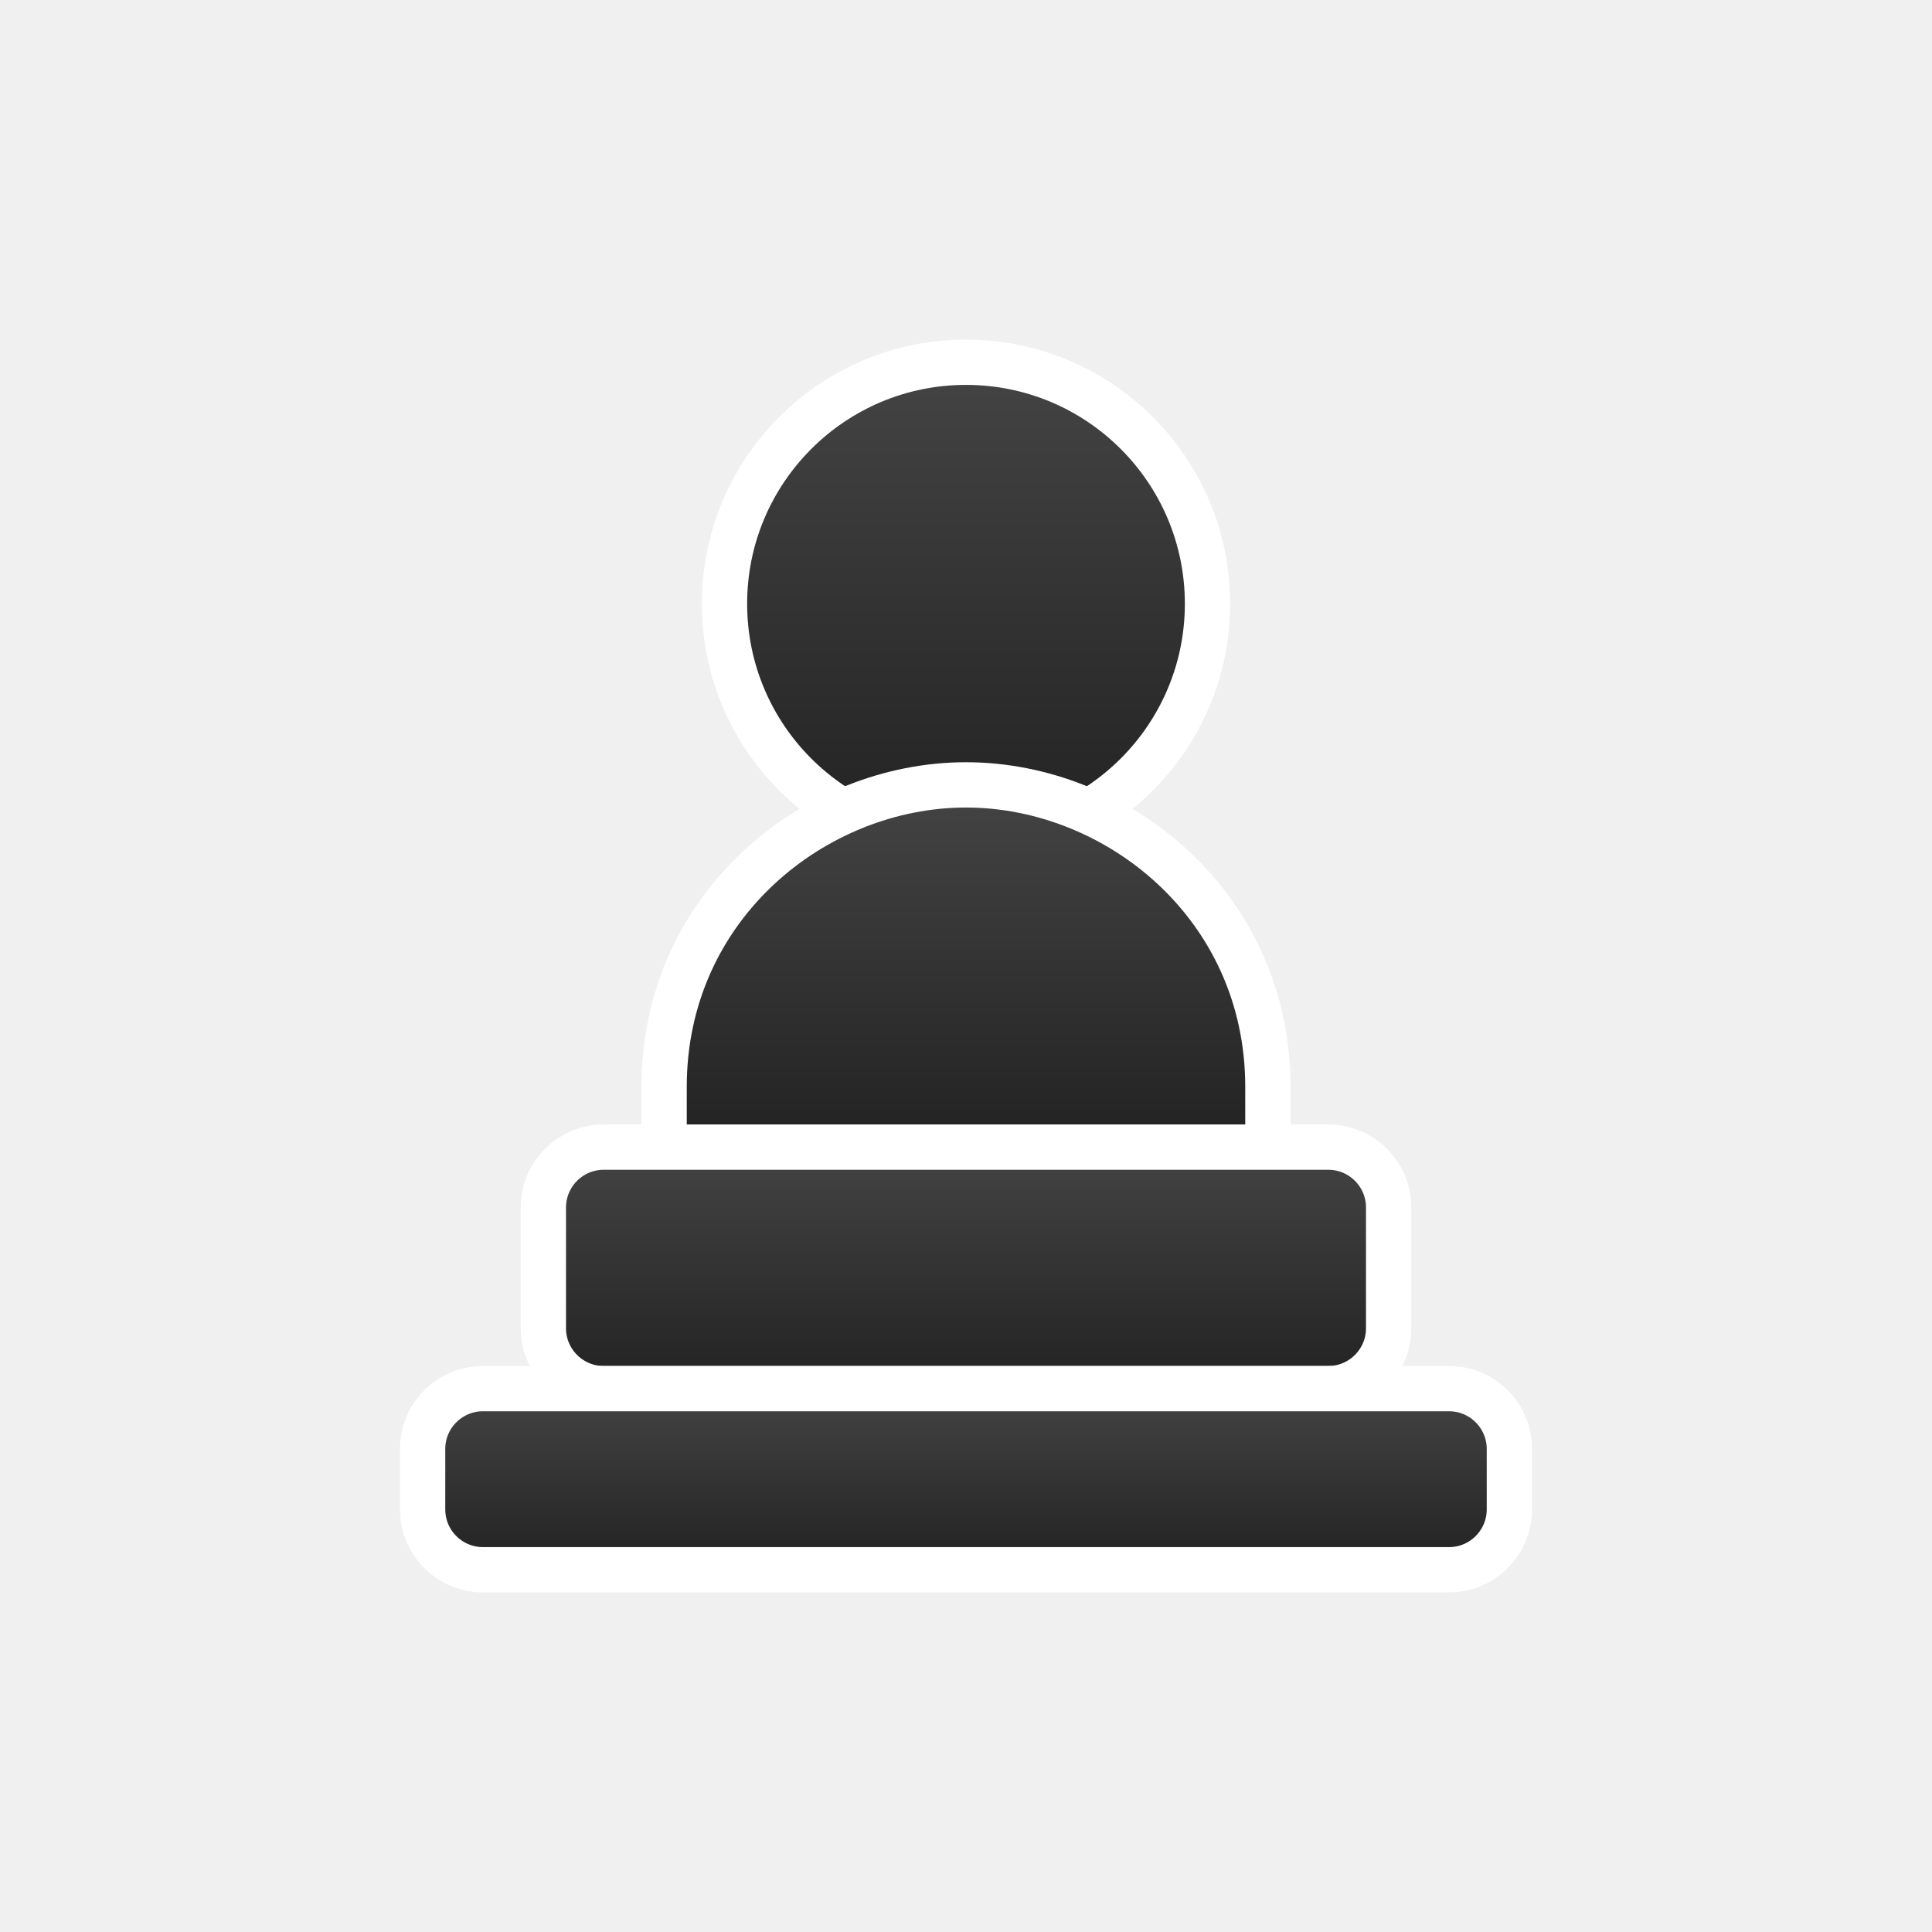
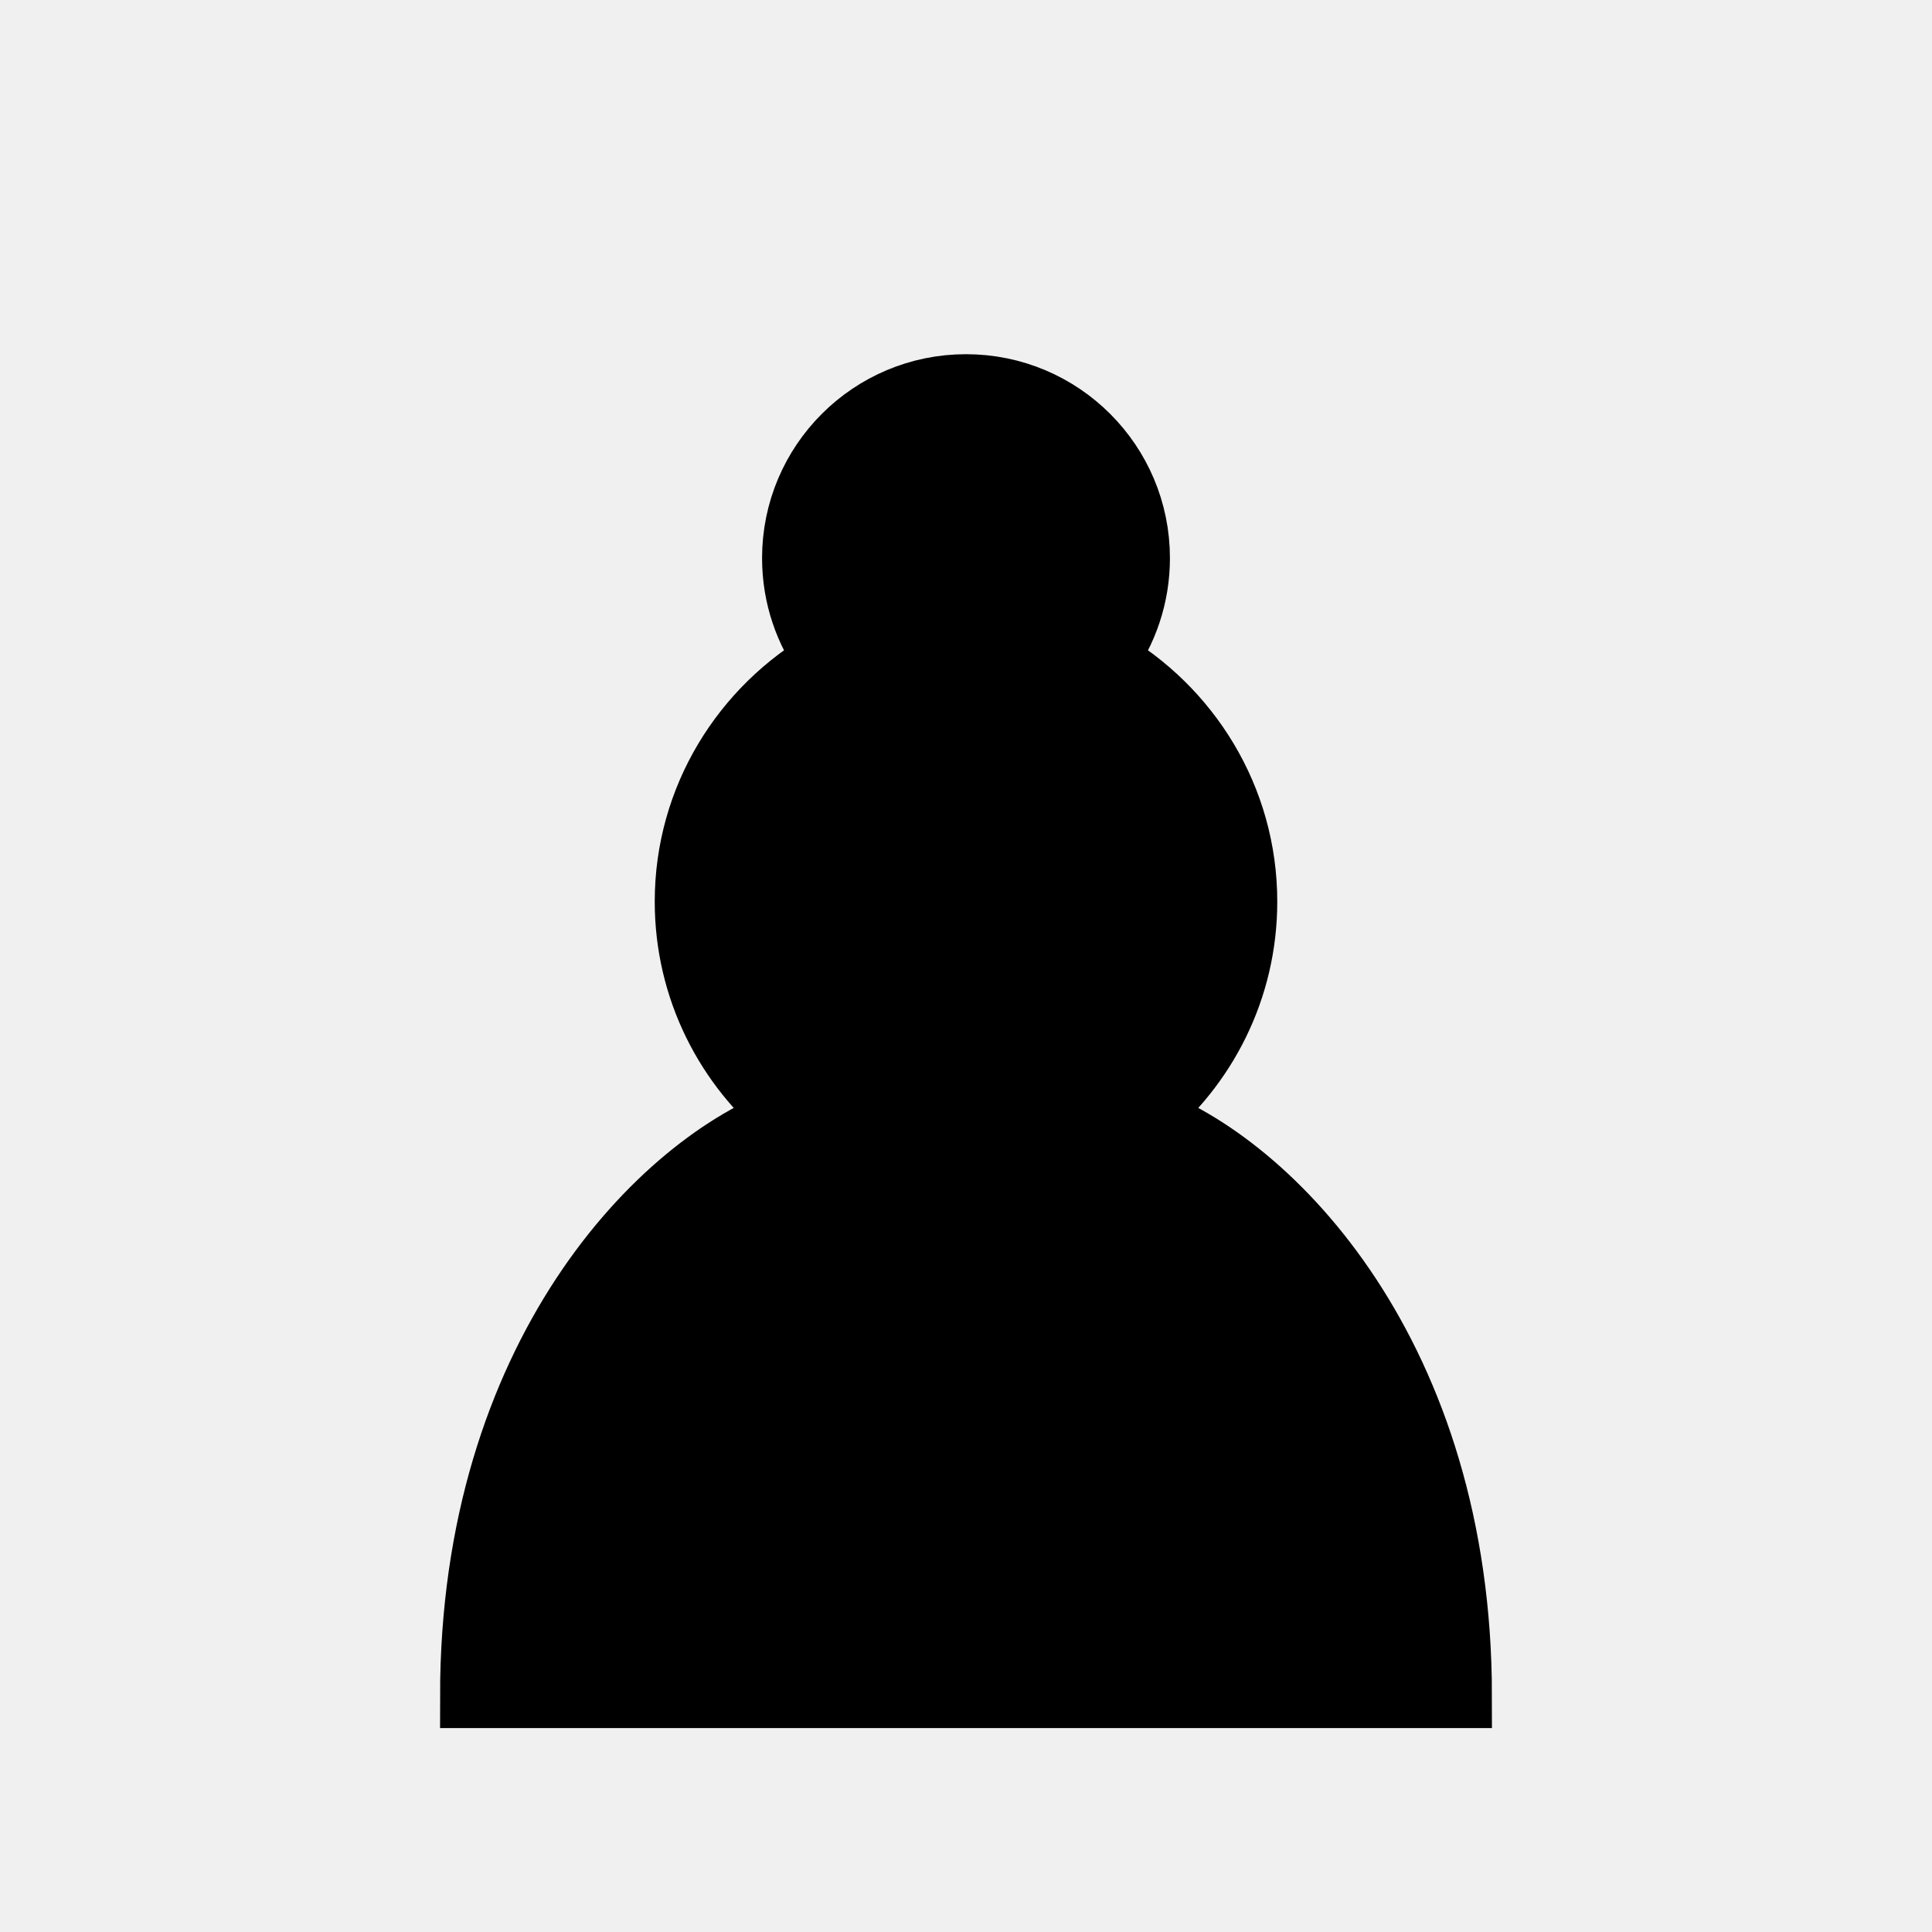
- <svg xmlns="http://www.w3.org/2000/svg" viewBox="0 0 64 64">
-   <defs>
-     <linearGradient id="gb" x1="0" y1="0" x2="0" y2="1">
-       <stop offset="0%" stop-color="#444" />
-       <stop offset="100%" stop-color="#222" />
-     </linearGradient>
-   </defs>
-   <g fill="url(#gb)" stroke="#fff" stroke-width="1.5">
-     <circle cx="32" cy="20" r="8" />
-     <path d="M22 36c0-6 5-10 10-10s10 4 10 10v2H22v-2z" />
-     <rect x="18" y="38" width="28" height="8" rx="2" />
-     <rect x="14" y="46" width="36" height="6" rx="2" />
-   </g>
+ <svg xmlns="http://www.w3.org/2000/svg" version="1.1" width="45" height="45">
+   <path d="m 22.5,9 c -2.21,0 -4,1.79 -4,4 0,0.89 0.29,1.71 0.78,2.38 C 17.33,16.5 16,18.59 16,21 c 0,2.03 0.94,3.84 2.41,5.03 C 15.41,27.09 11,31.58 11,39.5 H 34 C 34,31.58 29.59,27.09 26.59,26.03 28.06,24.84 29,23.03 29,21 29,18.59 27.67,16.5 25.72,15.38 26.21,14.71 26.5,13.89 26.5,13 c 0,-2.21 -1.79,-4 -4,-4 z" style="opacity:1; fill:#000000; fill-opacity:1; fill-rule:nonzero; stroke:#000000; stroke-width:1.5; stroke-linecap:round; stroke-linejoin:miter; stroke-miterlimit:4; stroke-dasharray:none; stroke-opacity:1;" />
</svg>
